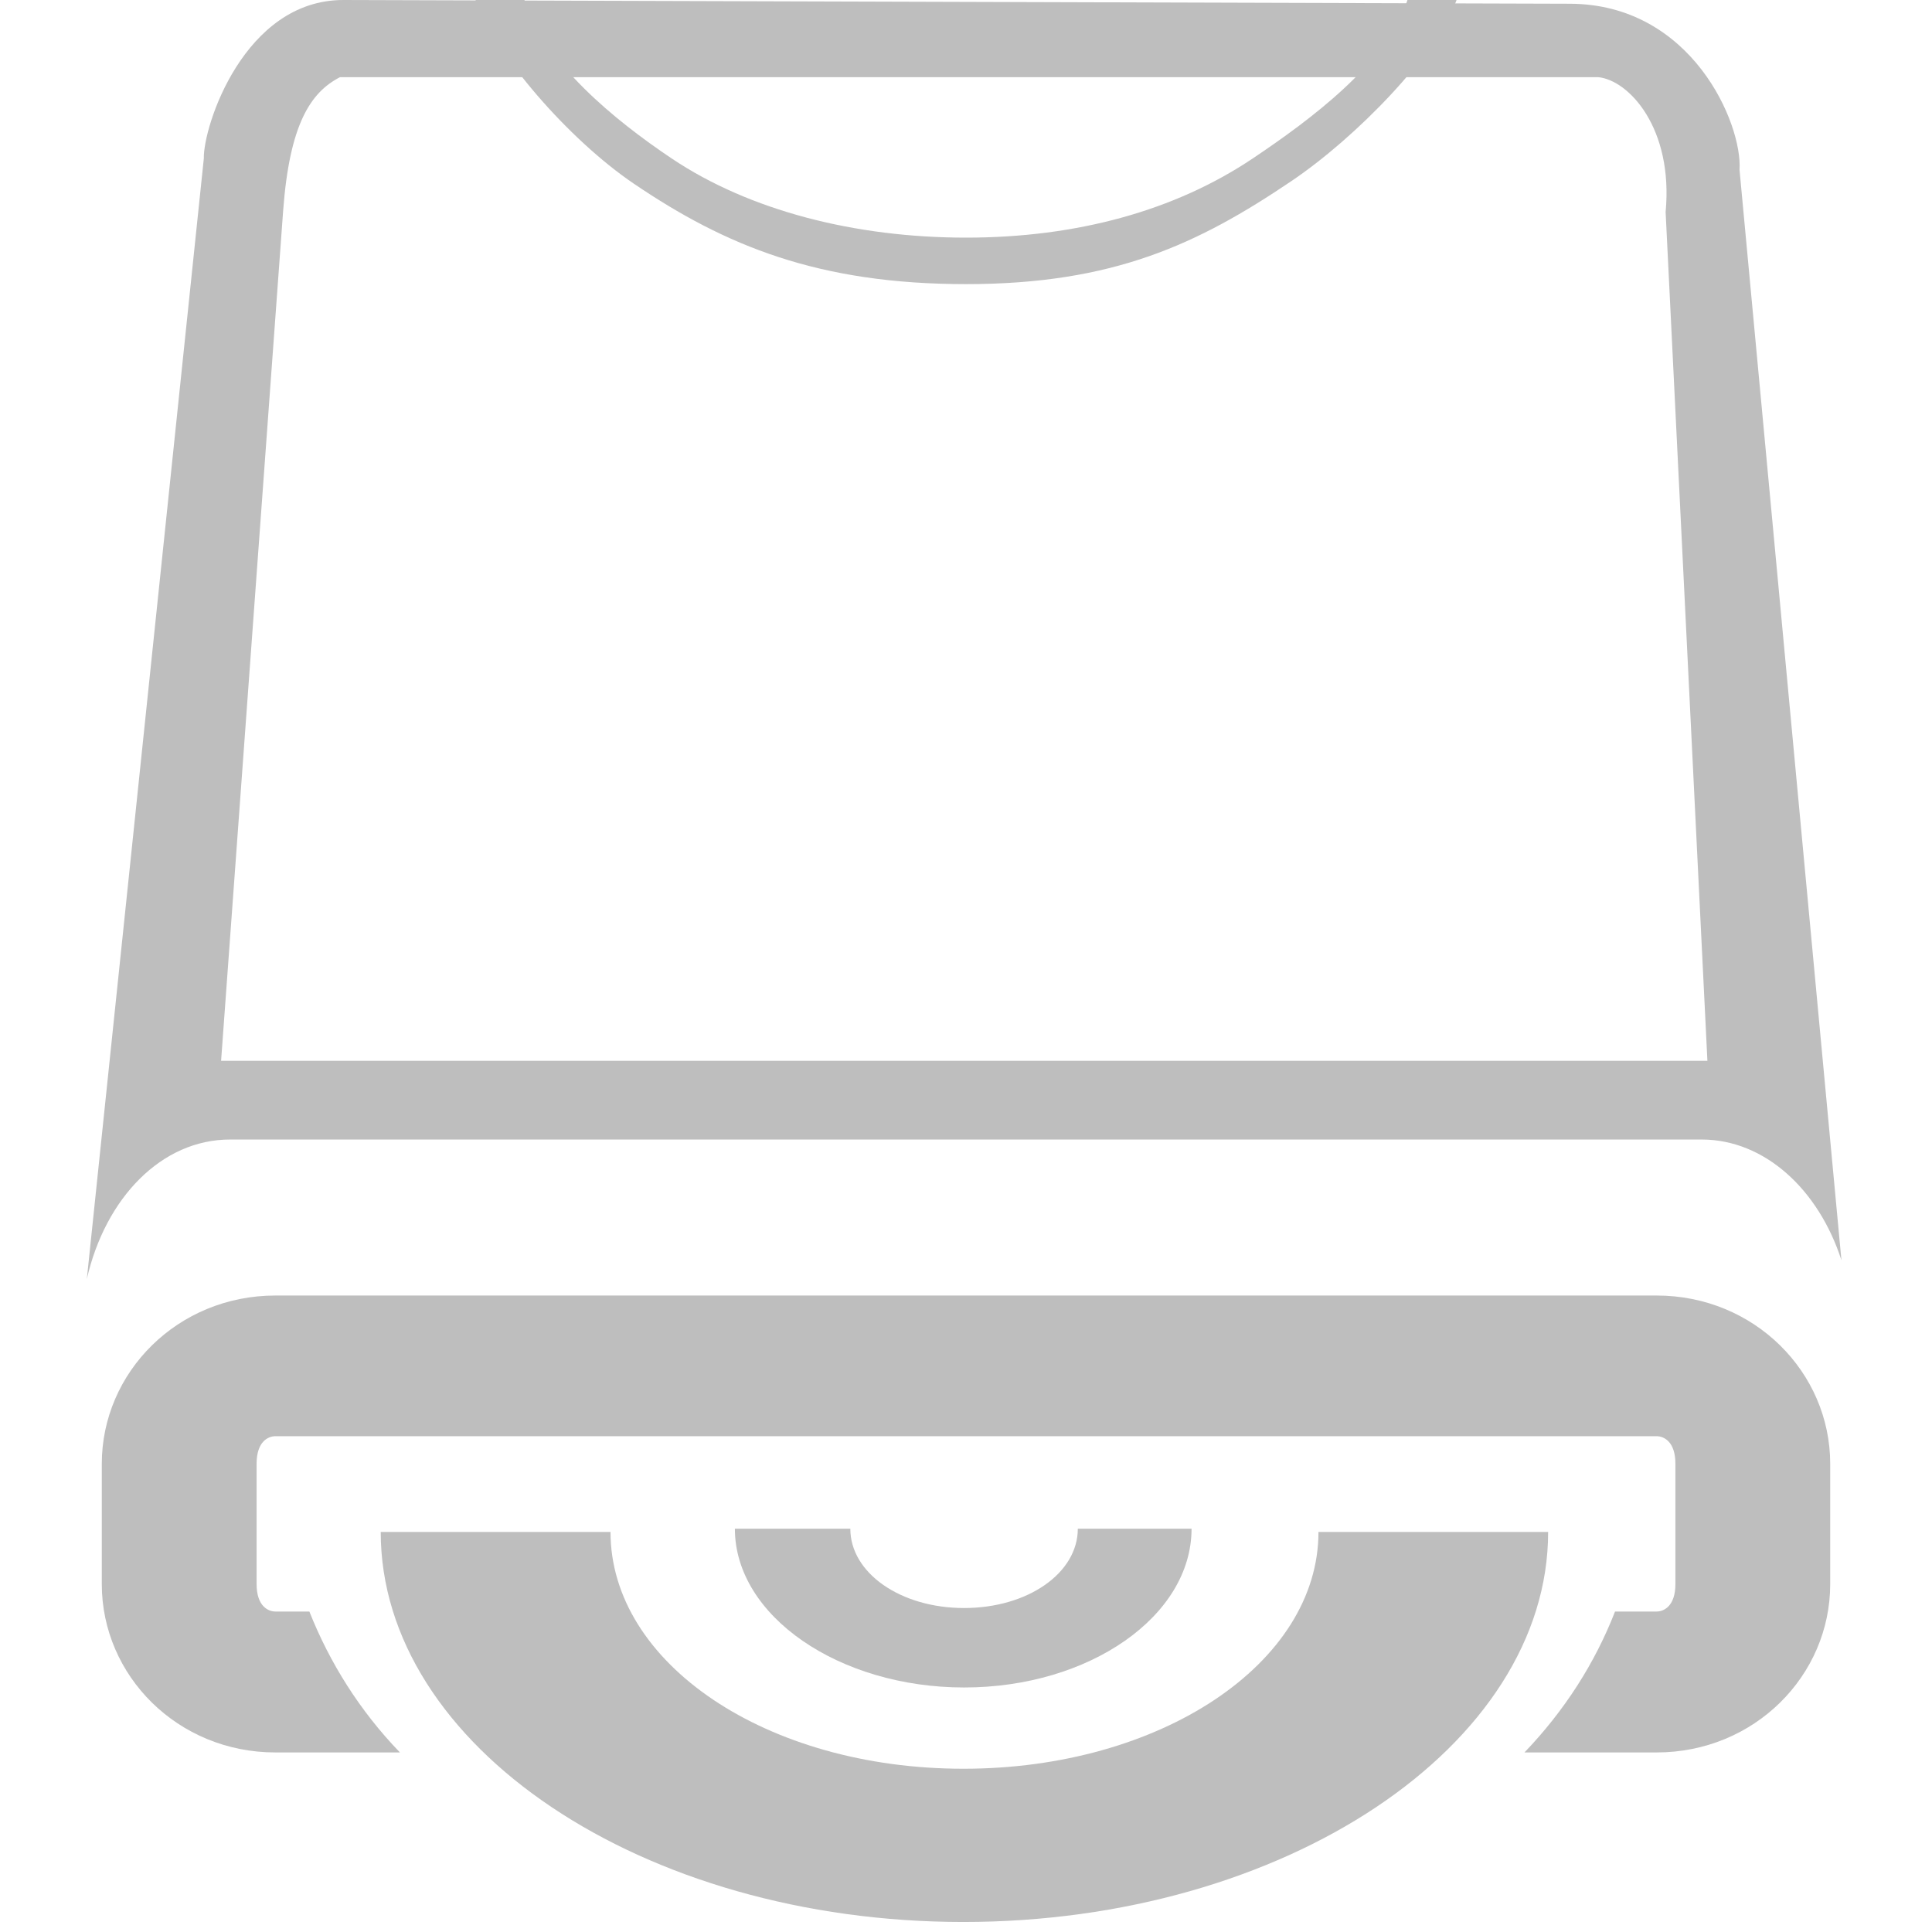
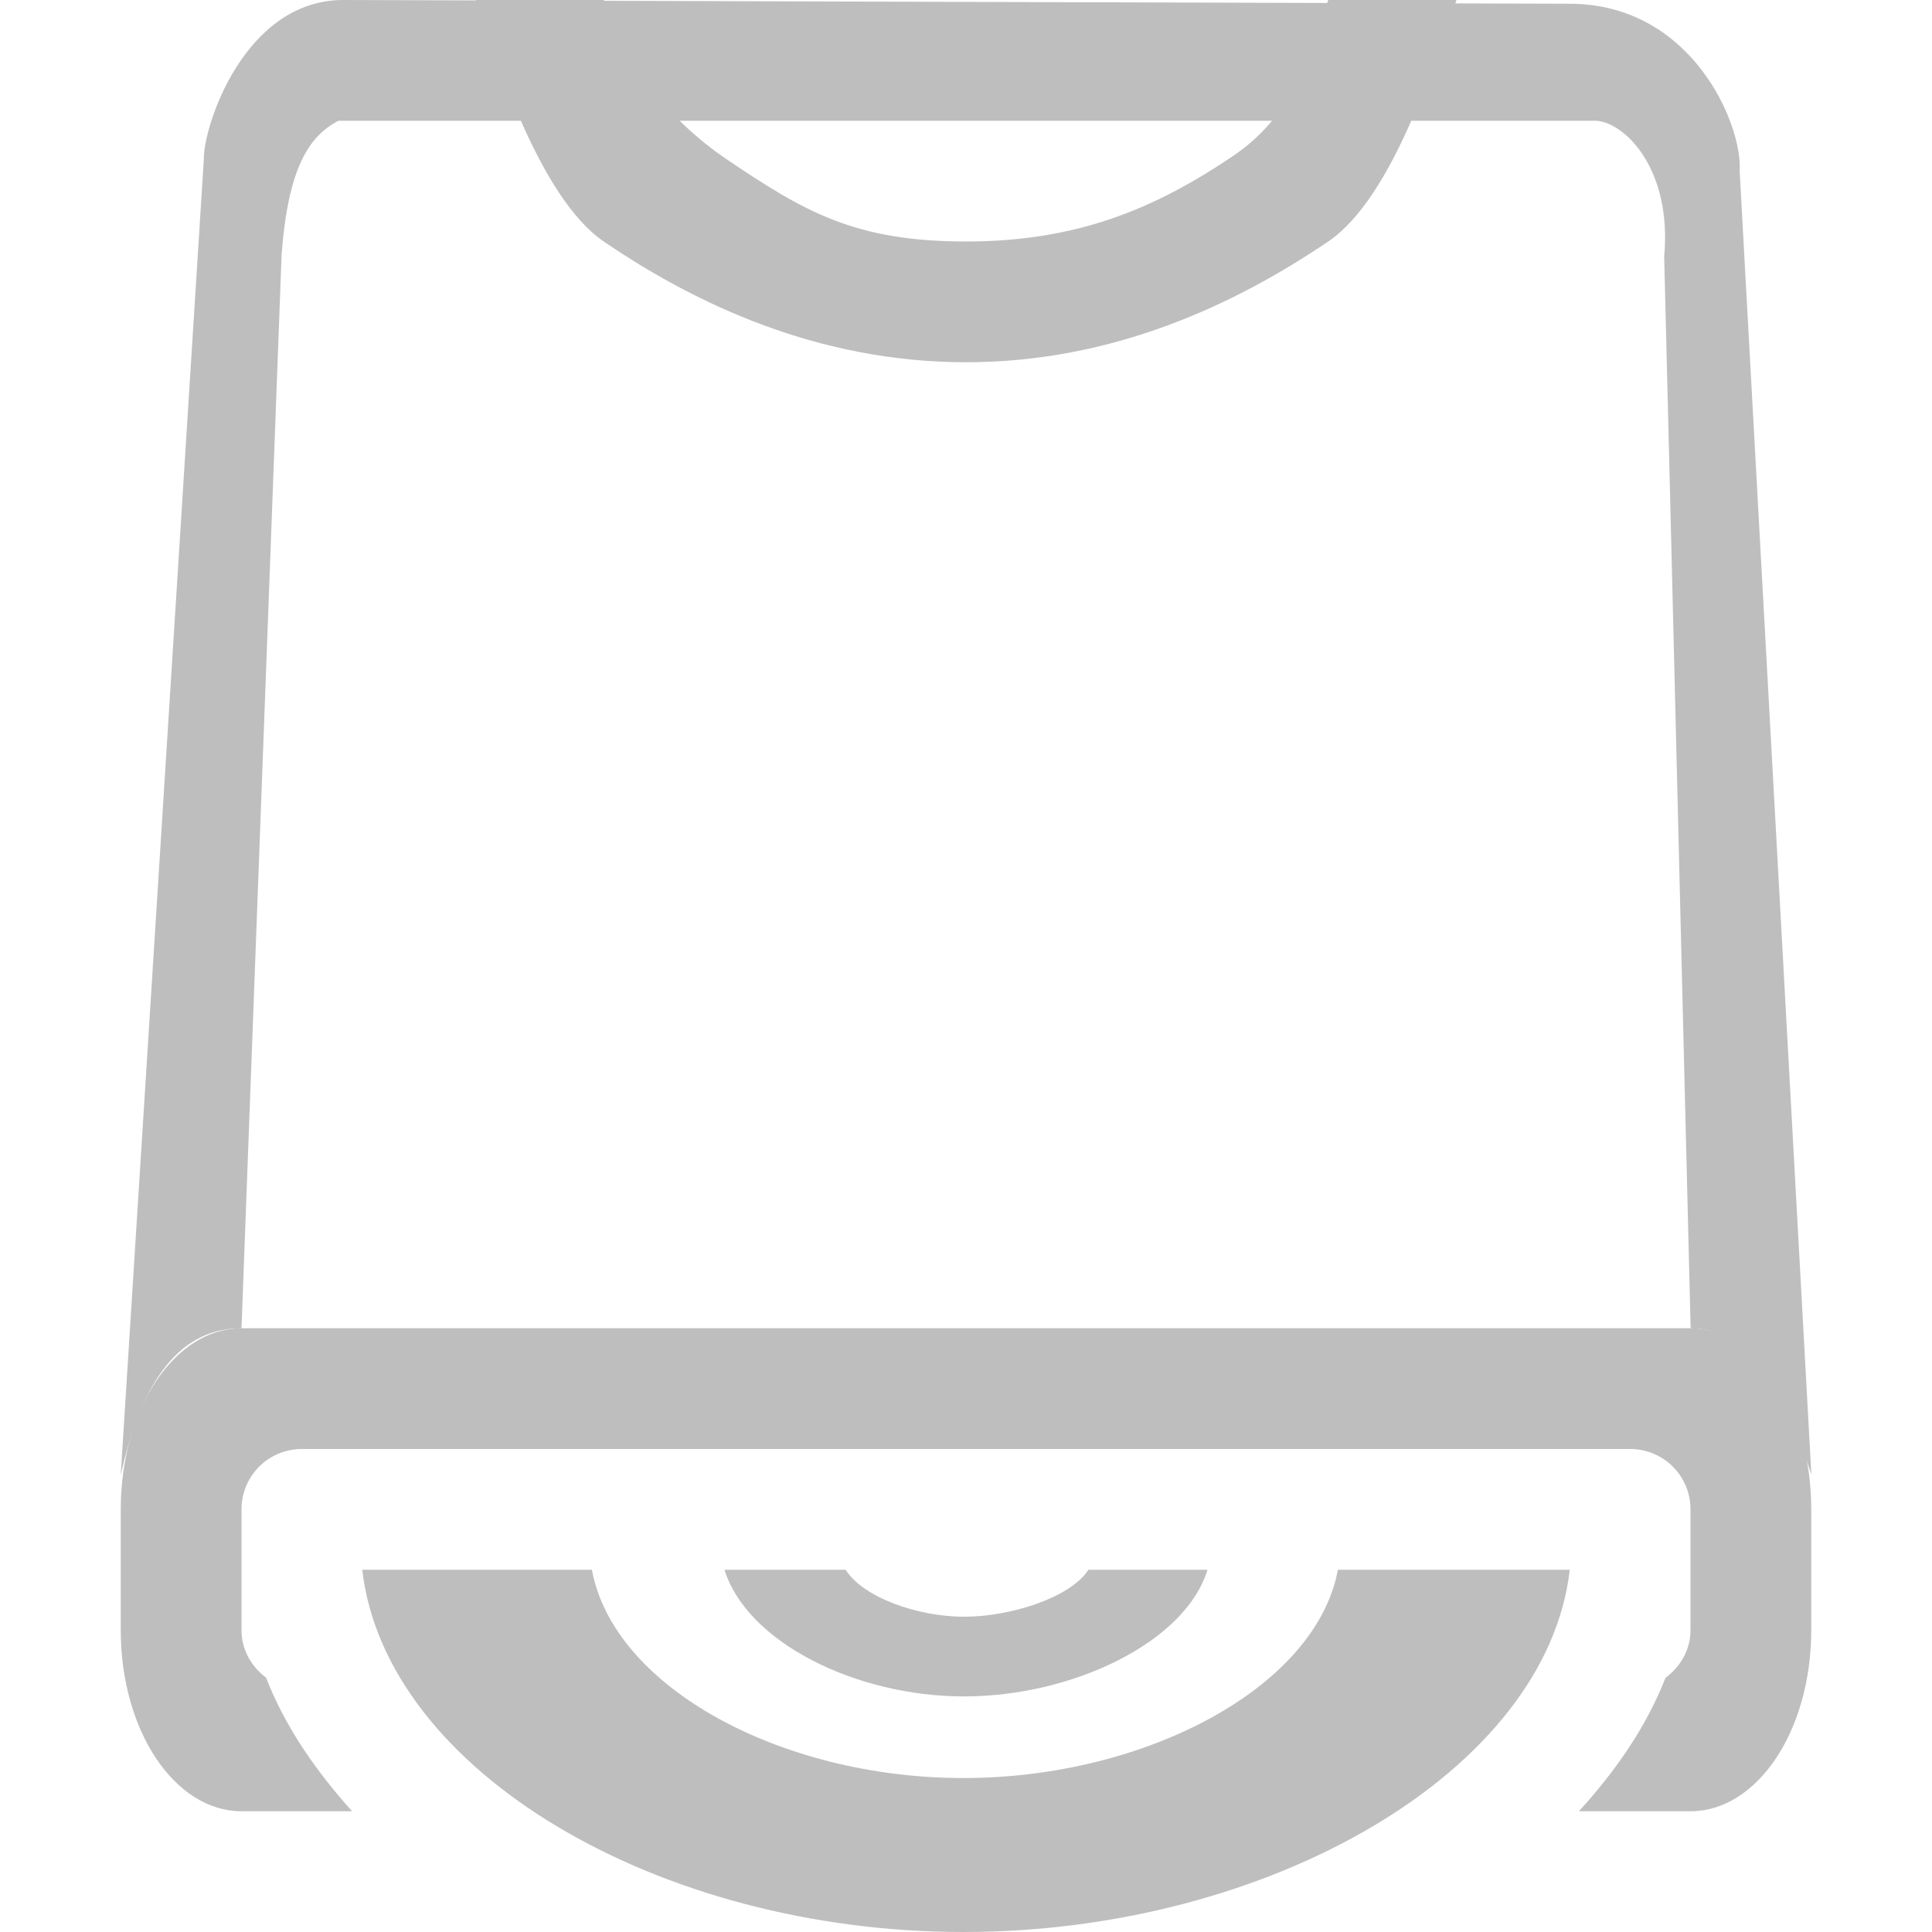
<svg xmlns="http://www.w3.org/2000/svg" height="16" width="16">
  <g fill="#bebebe">
-     <path d="m2.844 0c-.822-.001-1.162 1.046-1.156 1.312l-.969 9.281c.153-.671.618-1.157 1.188-1.156l12.187 0c.522.001.968.416 1.156 1l-.844-9.031c.025-.378-.393-1.373-1.406-1.375zm-.029.639h10.42c.254.024.624.422.559 1.117l.346 7.029-12.309-0.0.514-7.041c.053-.715.227-.98.471-1.105z" />
-     <path d="m3.938 0c.162.452.772 1.156 1.311 1.521.759.515 1.53.832 2.752.832 1.222 0 1.922-.333 2.689-.85.544-.366 1.209-1.053 1.373-1.504zm.406 0h7.312c-.167.521-.807.994-1.281 1.312-.644.432-1.456.656-2.375.656-.919 0-1.794-.224-2.438-.656-.474-.318-1.052-.791-1.219-1.312z" />
-     <path d="m2.281 10.729c-.81 0-1.438.636-1.438 1.394v.996c0 .758.628 1.394 1.438 1.394h1.031c-.334-.346-.582-.744-.75-1.167h-.281c-.058 0-.156-.042-.156-.228v-.996c0-.186.098-.228.156-.228h11.438c.058 0 .156.042.156.228v.996c0 .186-.098.228-.156.228h-.344c-.166.426-.416.818-.75 1.167h1.094c.81 0 1.438-.636 1.438-1.394v-.996c0-.758-.628-1.394-1.438-1.394zm4.562 2.618c.325.123.724.199 1.156.199.427 0 .802-.078 1.125-.199z" />
-     <path d="m3.153 12.687c0 1.772 2.168 3.23 4.825 3.23 2.657 0 4.843-1.458 4.843-3.23h-1.902c0 1.088-1.308 1.961-2.94 1.961-1.632 0-2.923-.873-2.923-1.961z" />
-     <path d="m6.086 12.66c0 .723.863 1.315 1.899 1.315 1.036 0 1.883-.591 1.883-1.315h-.942c0 .368-.415.657-.942.657-.526 0-.942-.29-.942-.657z" />
+     <g stroke-width="1.003">
+       <path d="m2.844 0c-.822-.001-1.162 1.052-1.156 1.32l-.688 10.893c.153-.674.43-1.214 1-1.213l.332-8.889c.053-.719.227-.985.471-1.111h10.42c.254.024.624.424.559 1.123l.219 8.877c.522.001.812.626 1 1.213l-.594-10.799c.025-.38-.393-1.381-1.406-1.383z" />
+       <path d="m3.938 0c.162.454.524 1.633 1.062 2 .759.518 1.778 1 3 1 1.222 0 2.232-.481 3-1 .544-.368.898-1.546 1.062-2zm1.062 0h6c-.167.524-.319.976-.793 1.295-.644.434-1.288.705-2.207.705-.919 0-1.339-.246-1.982-.681-.474-.32-.851-.795-1.018-1.319z" />
+       <path d="m3 13c.192 1.666 2.447 3 4.979 3 2.533 0 4.831-1.332 5.021-3h-1.92c-.181.975-1.596 1.725-3.102 1.725-1.506 0-2.897-.75-3.076-1.725z" />
+       <path d="m6 13c.184.597 1.082 1.049 1.984 1.049.903 0 1.835-.452 2.016-1.049h-.986c-.147.229-.643.389-1.029.389-.386 0-.836-.159-.982-.389z" />
+     </g>
+     <path d="m2 11c-.554 0-1 .669-1 1.5v1c0 .831.446 1.5 1 1.5h.916c-.299-.333-.553-.696-.713-1.107-.121-.091-.203-.229-.203-.393v-.471-.529c0-.277.223-.5.5-.5h.5 1.902 6.178 1.92.5c.277 0 .5.223.5.5v.514.486c0 .165-.085.304-.207.395-.161.411-.416.774-.717 1.105h.924c.554 0 1-.669 1-1.5v-1c0-.831-.446-1.5-1-1.5z" />
  </g>
</svg>
